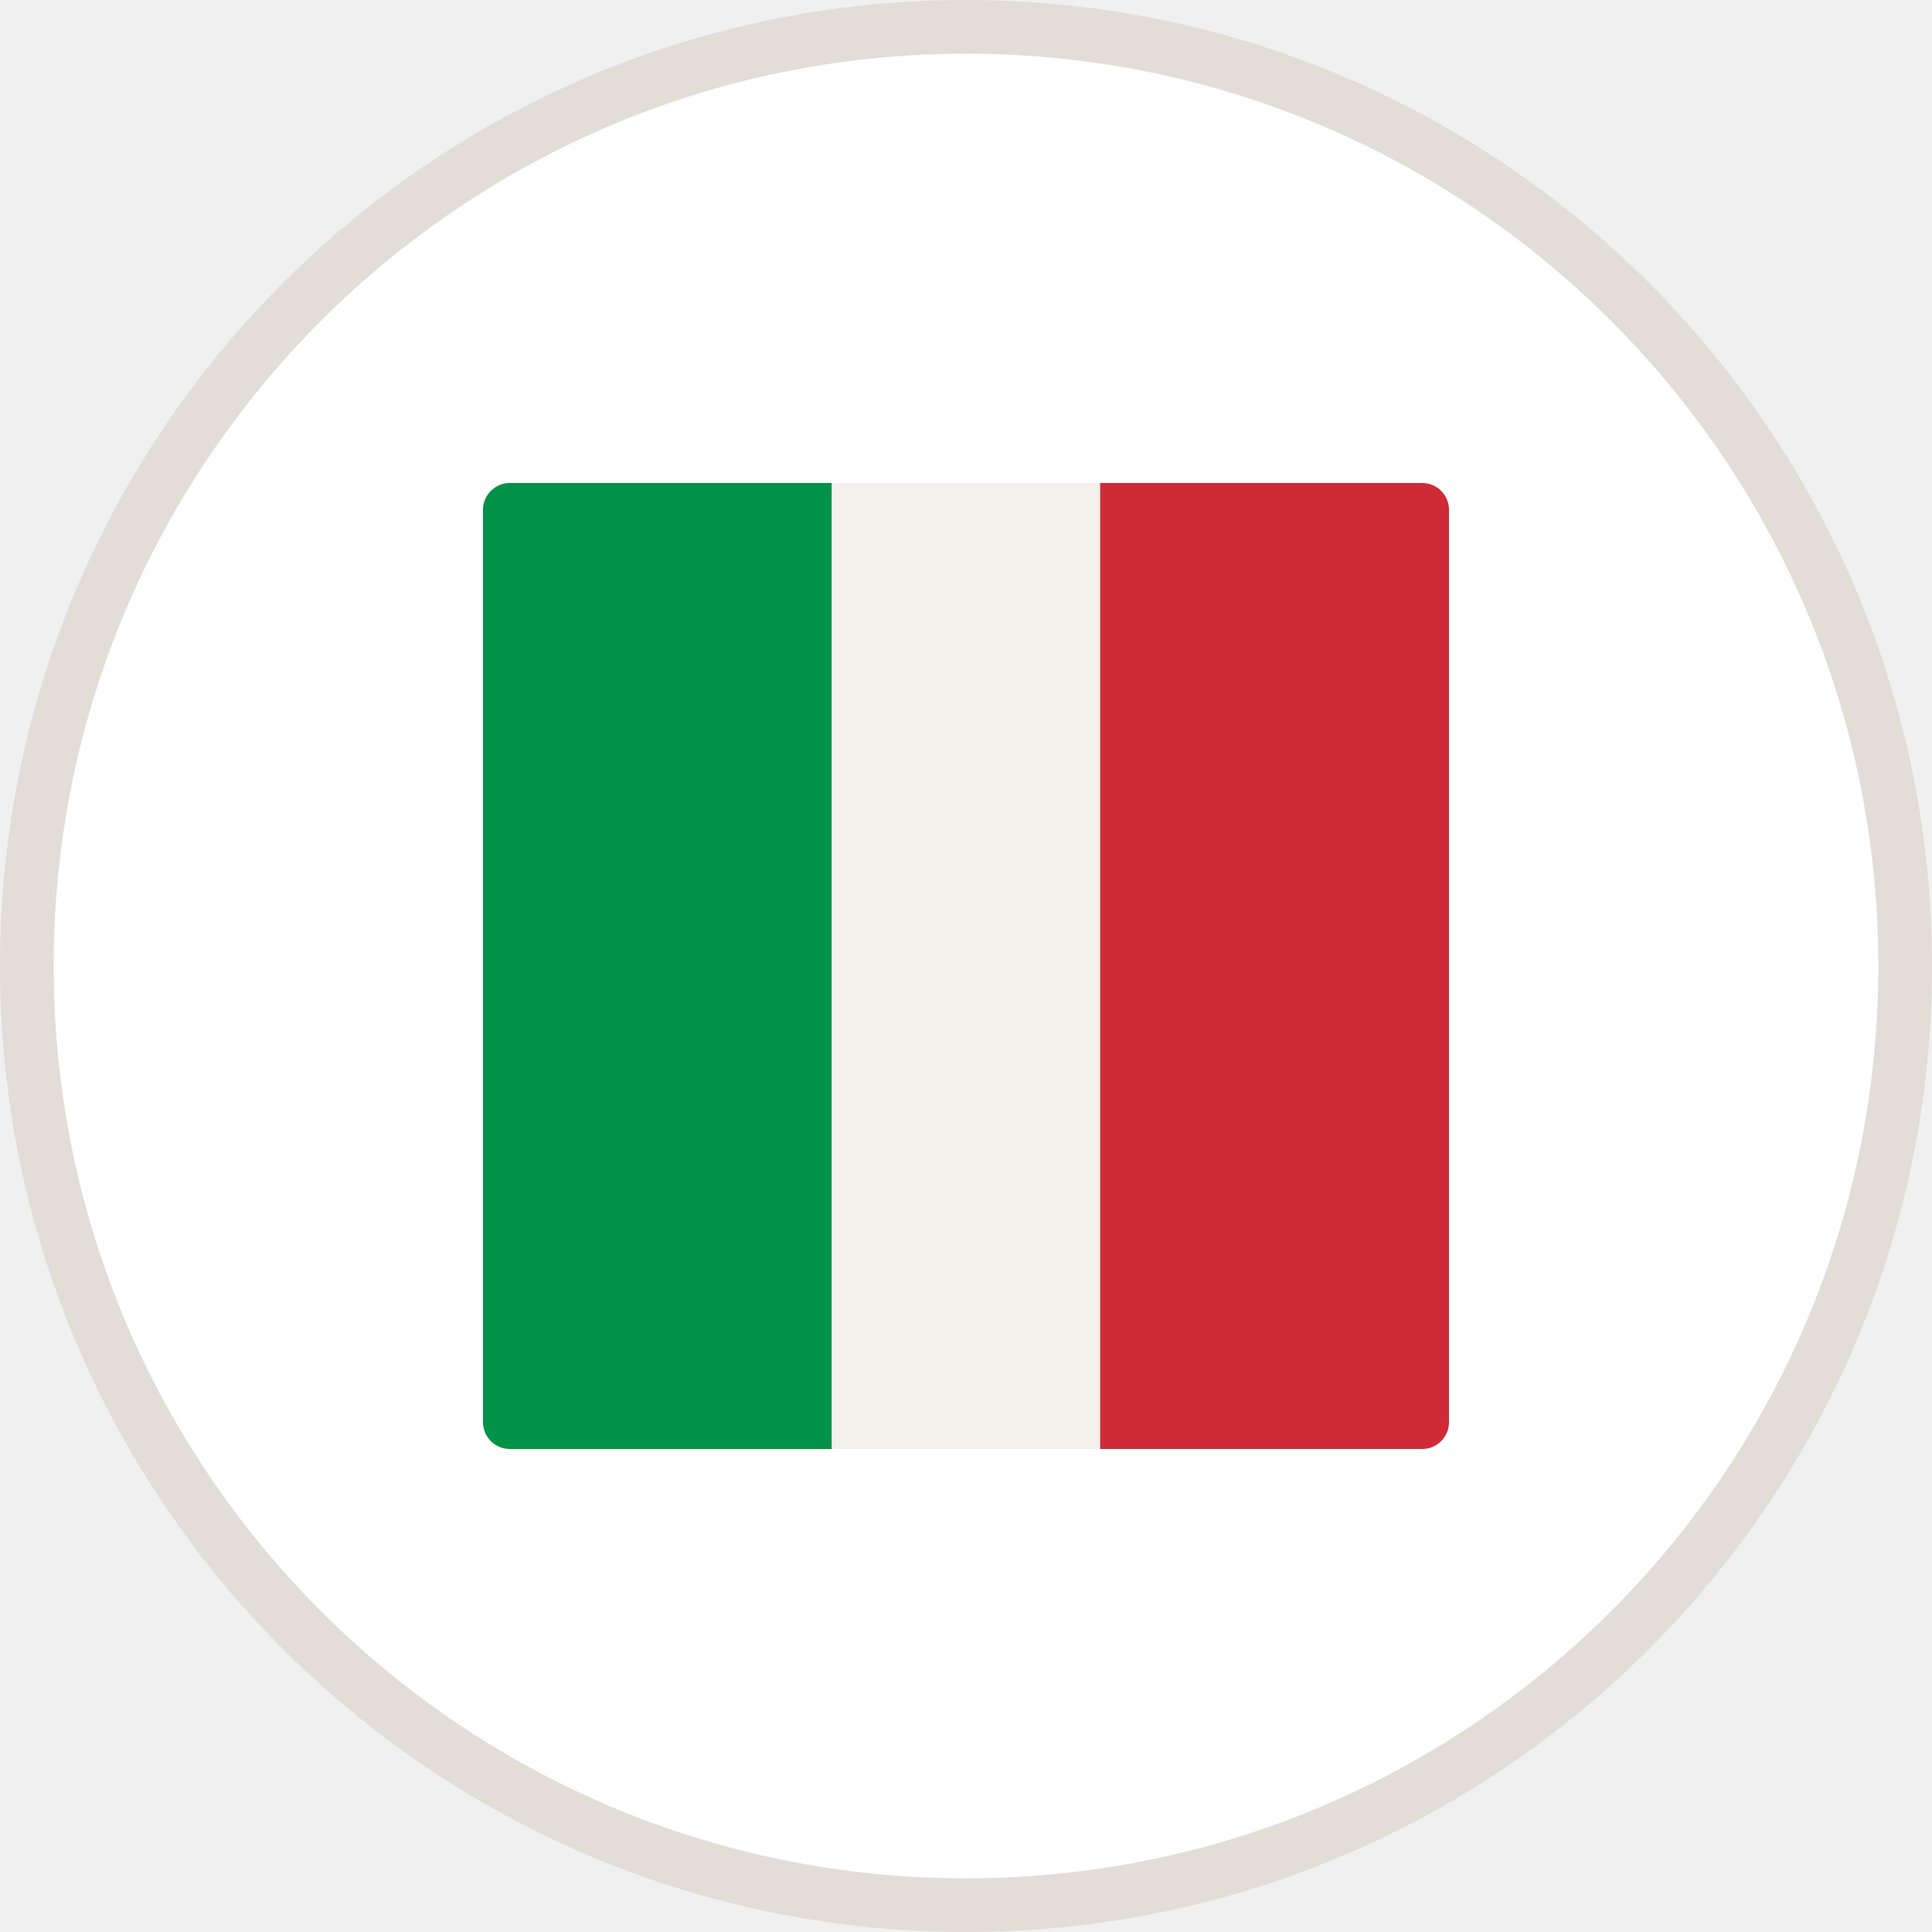
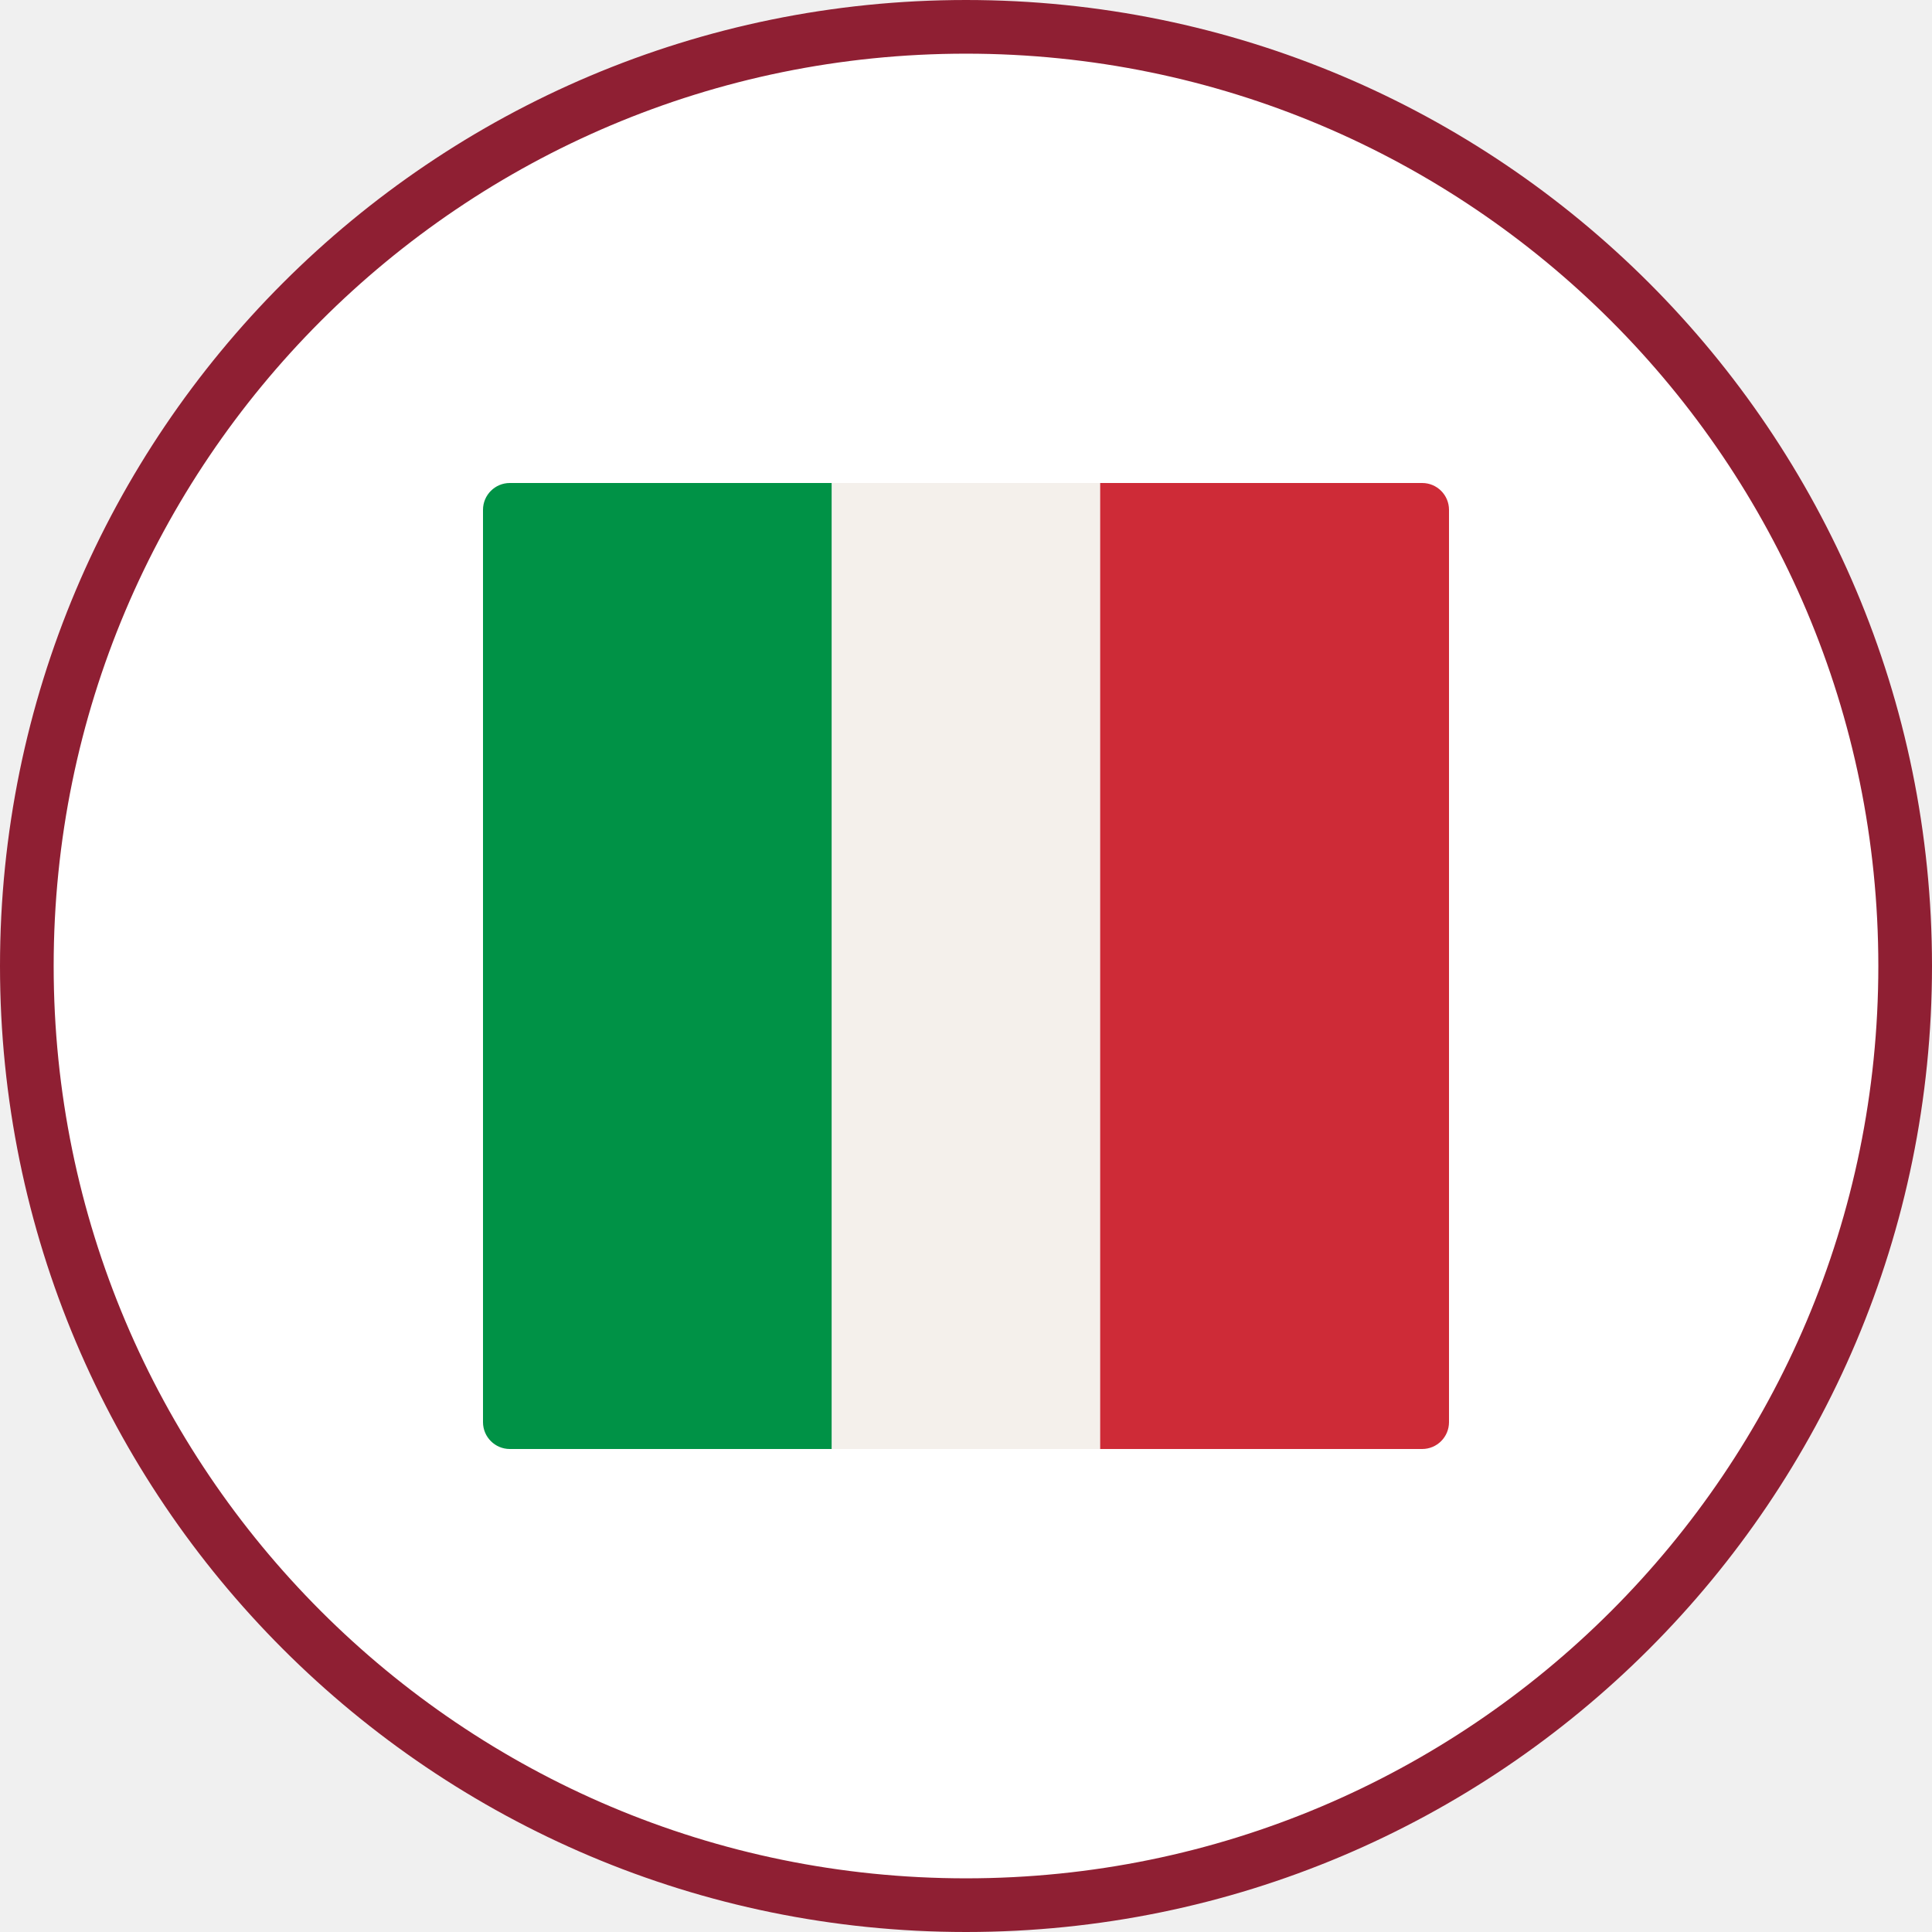
- <svg xmlns="http://www.w3.org/2000/svg" width="36" height="36" viewBox="0 0 36 36" fill="none">
-   <circle cx="18" cy="18" r="17.5" fill="#FFFFFF" stroke="#E2DDD7" />
-   <path d="M9.5 9H15.5V27H9.5C9.224 27 9 26.776 9 26.5V9.5C9 9.224 9.224 9 9.5 9Z" fill="#009246" />
-   <rect x="15.5" y="9" width="5" height="18" fill="#F4F0EB" />
-   <path d="M26.5 9H20.5V27H26.5C26.776 27 27 26.776 27 26.5V9.5C27 9.224 26.776 9 26.5 9Z" fill="#CE2B37" />
+ <svg xmlns="http://www.w3.org/2000/svg" width="36" height="36" viewBox="0 0 36 36" fill="none" version="1.1" id="svg2">
+   <defs id="defs2" />
+   <circle cx="18" cy="18" r="17.5" fill="#FFFFFF" stroke="#E2DDD7" id="circle1" style="stroke:#8f1f33;stroke-opacity:1" />
+   <path d="M9.5 9H15.5V27H9.5C9.224 27 9 26.776 9 26.5V9.5C9 9.224 9.224 9 9.5 9Z" fill="#009246" id="path1" />
+   <rect x="15.5" y="9" width="5" height="18" fill="#F4F0EB" id="rect1" />
+   <path d="M26.5 9H20.5V27H26.5C26.776 27 27 26.776 27 26.5V9.5C27 9.224 26.776 9 26.5 9Z" fill="#CE2B37" id="path2" />
</svg>
